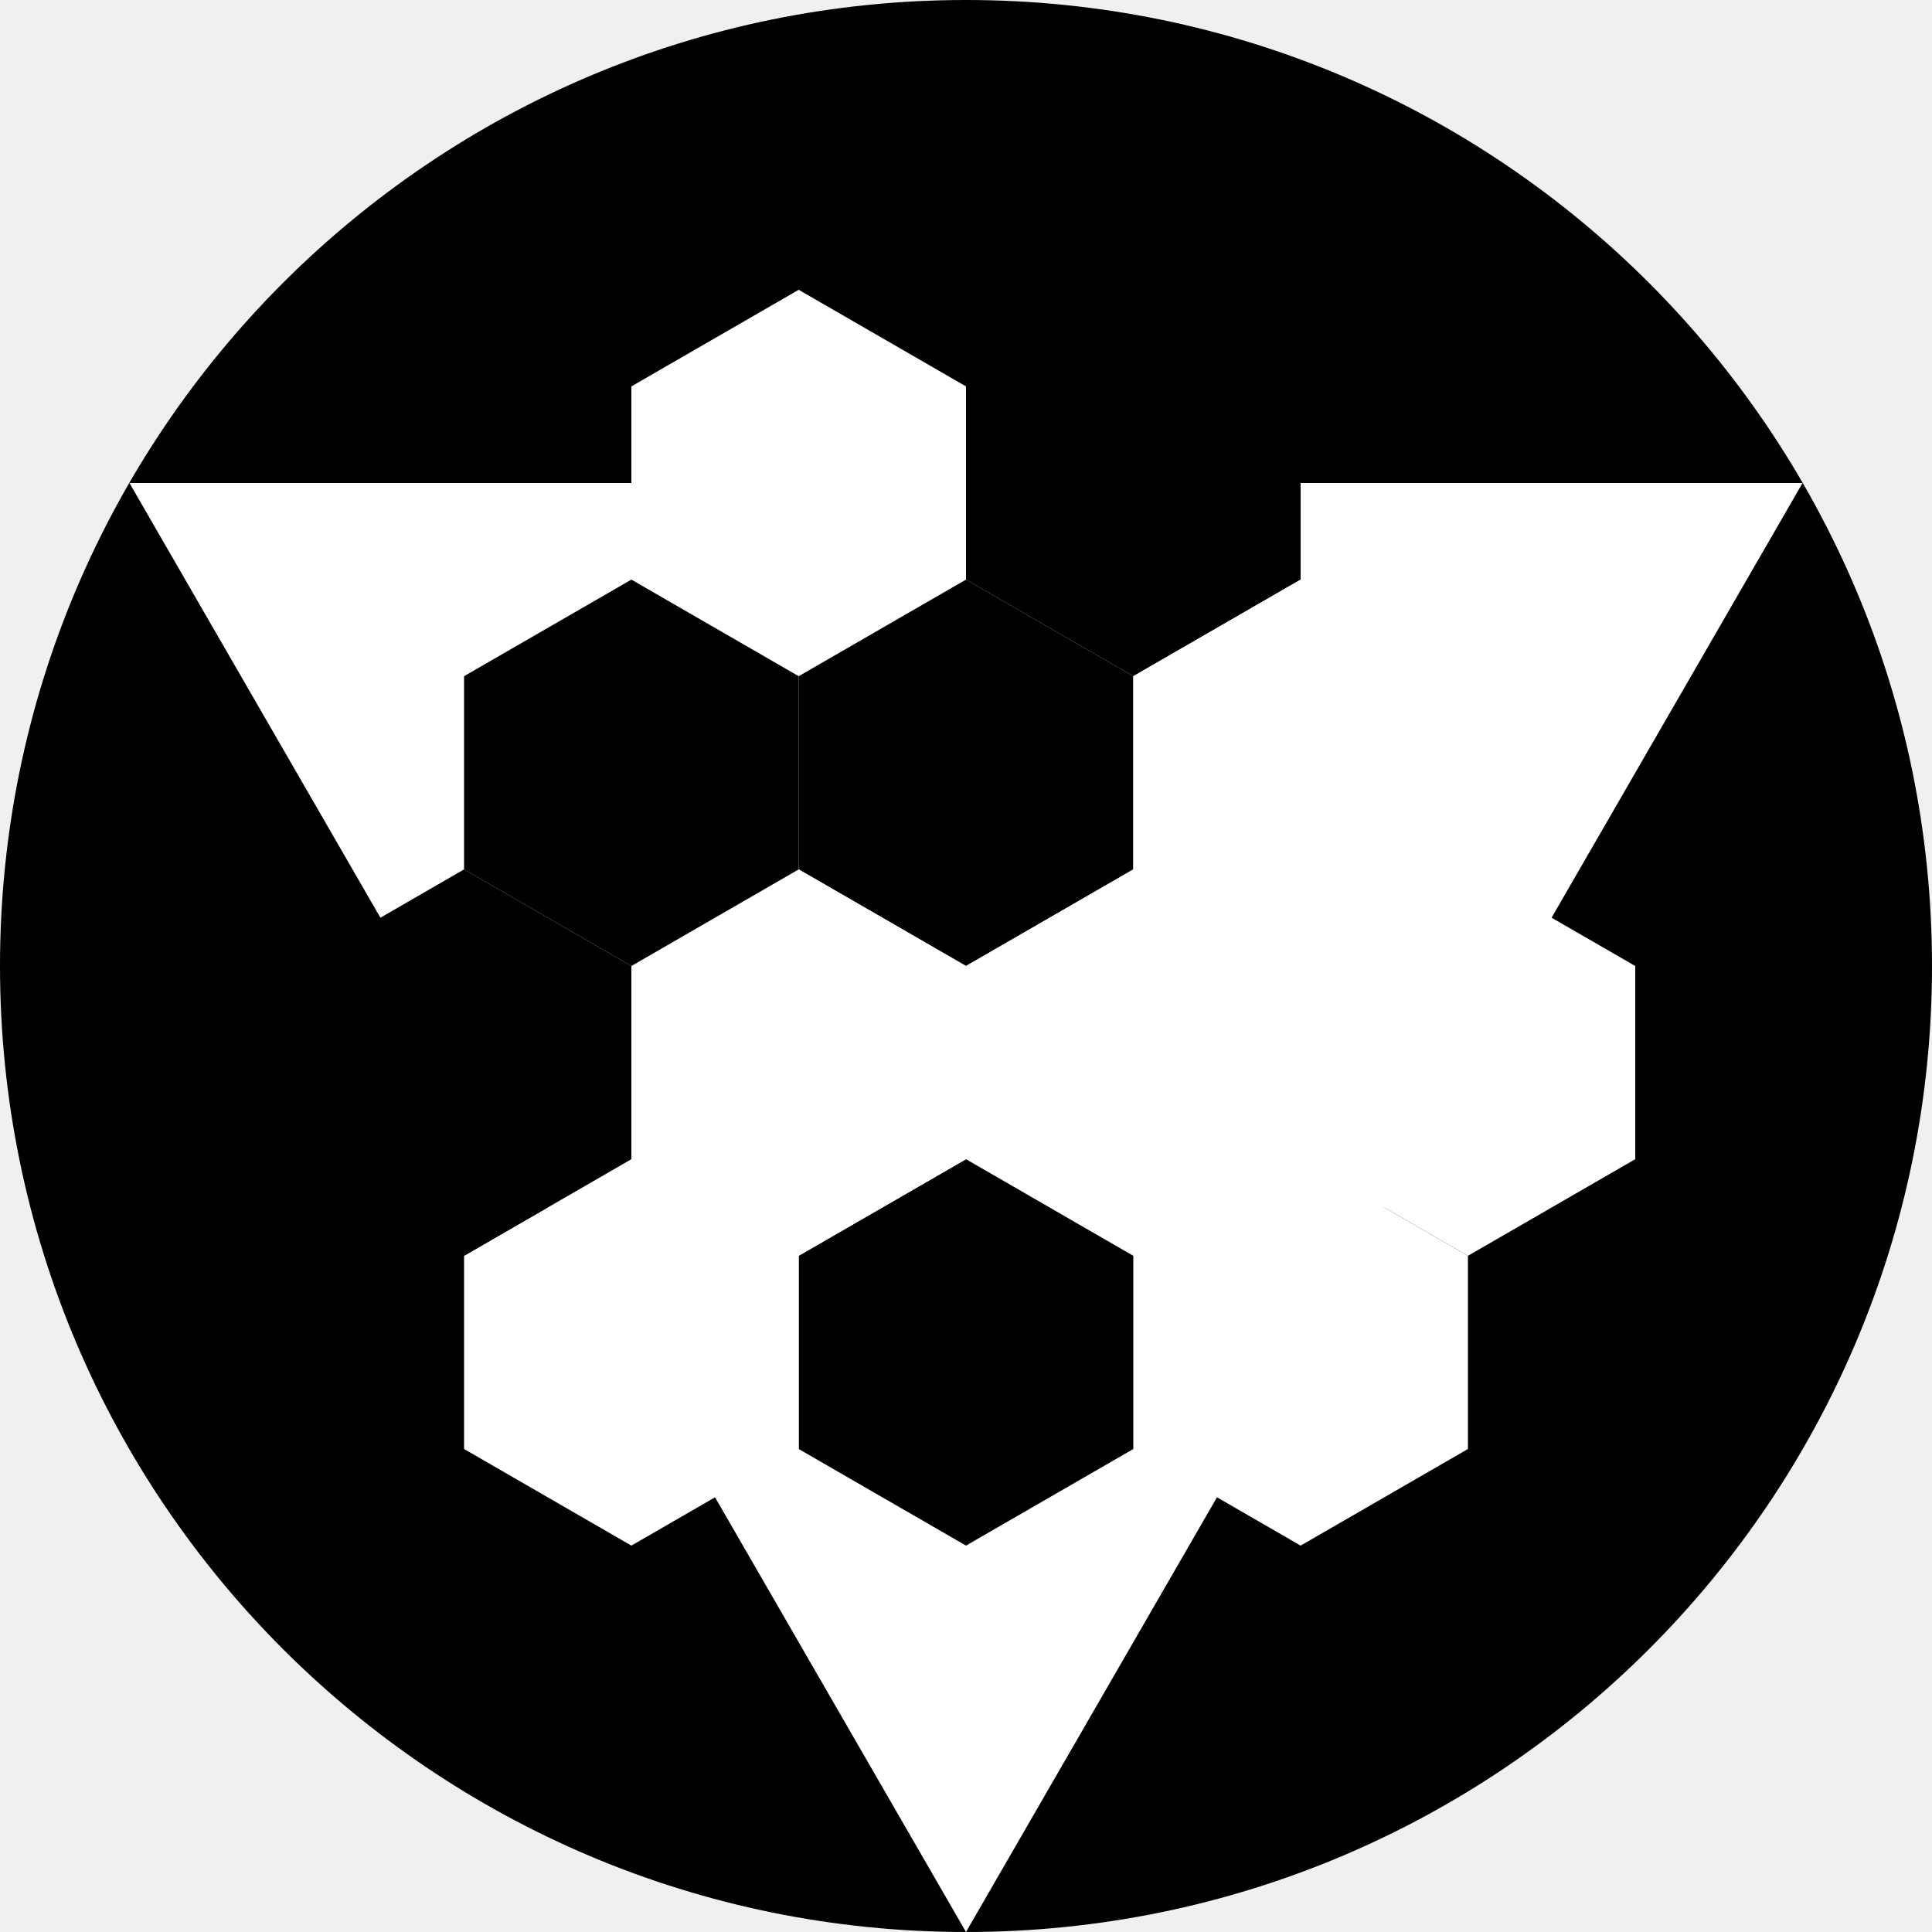
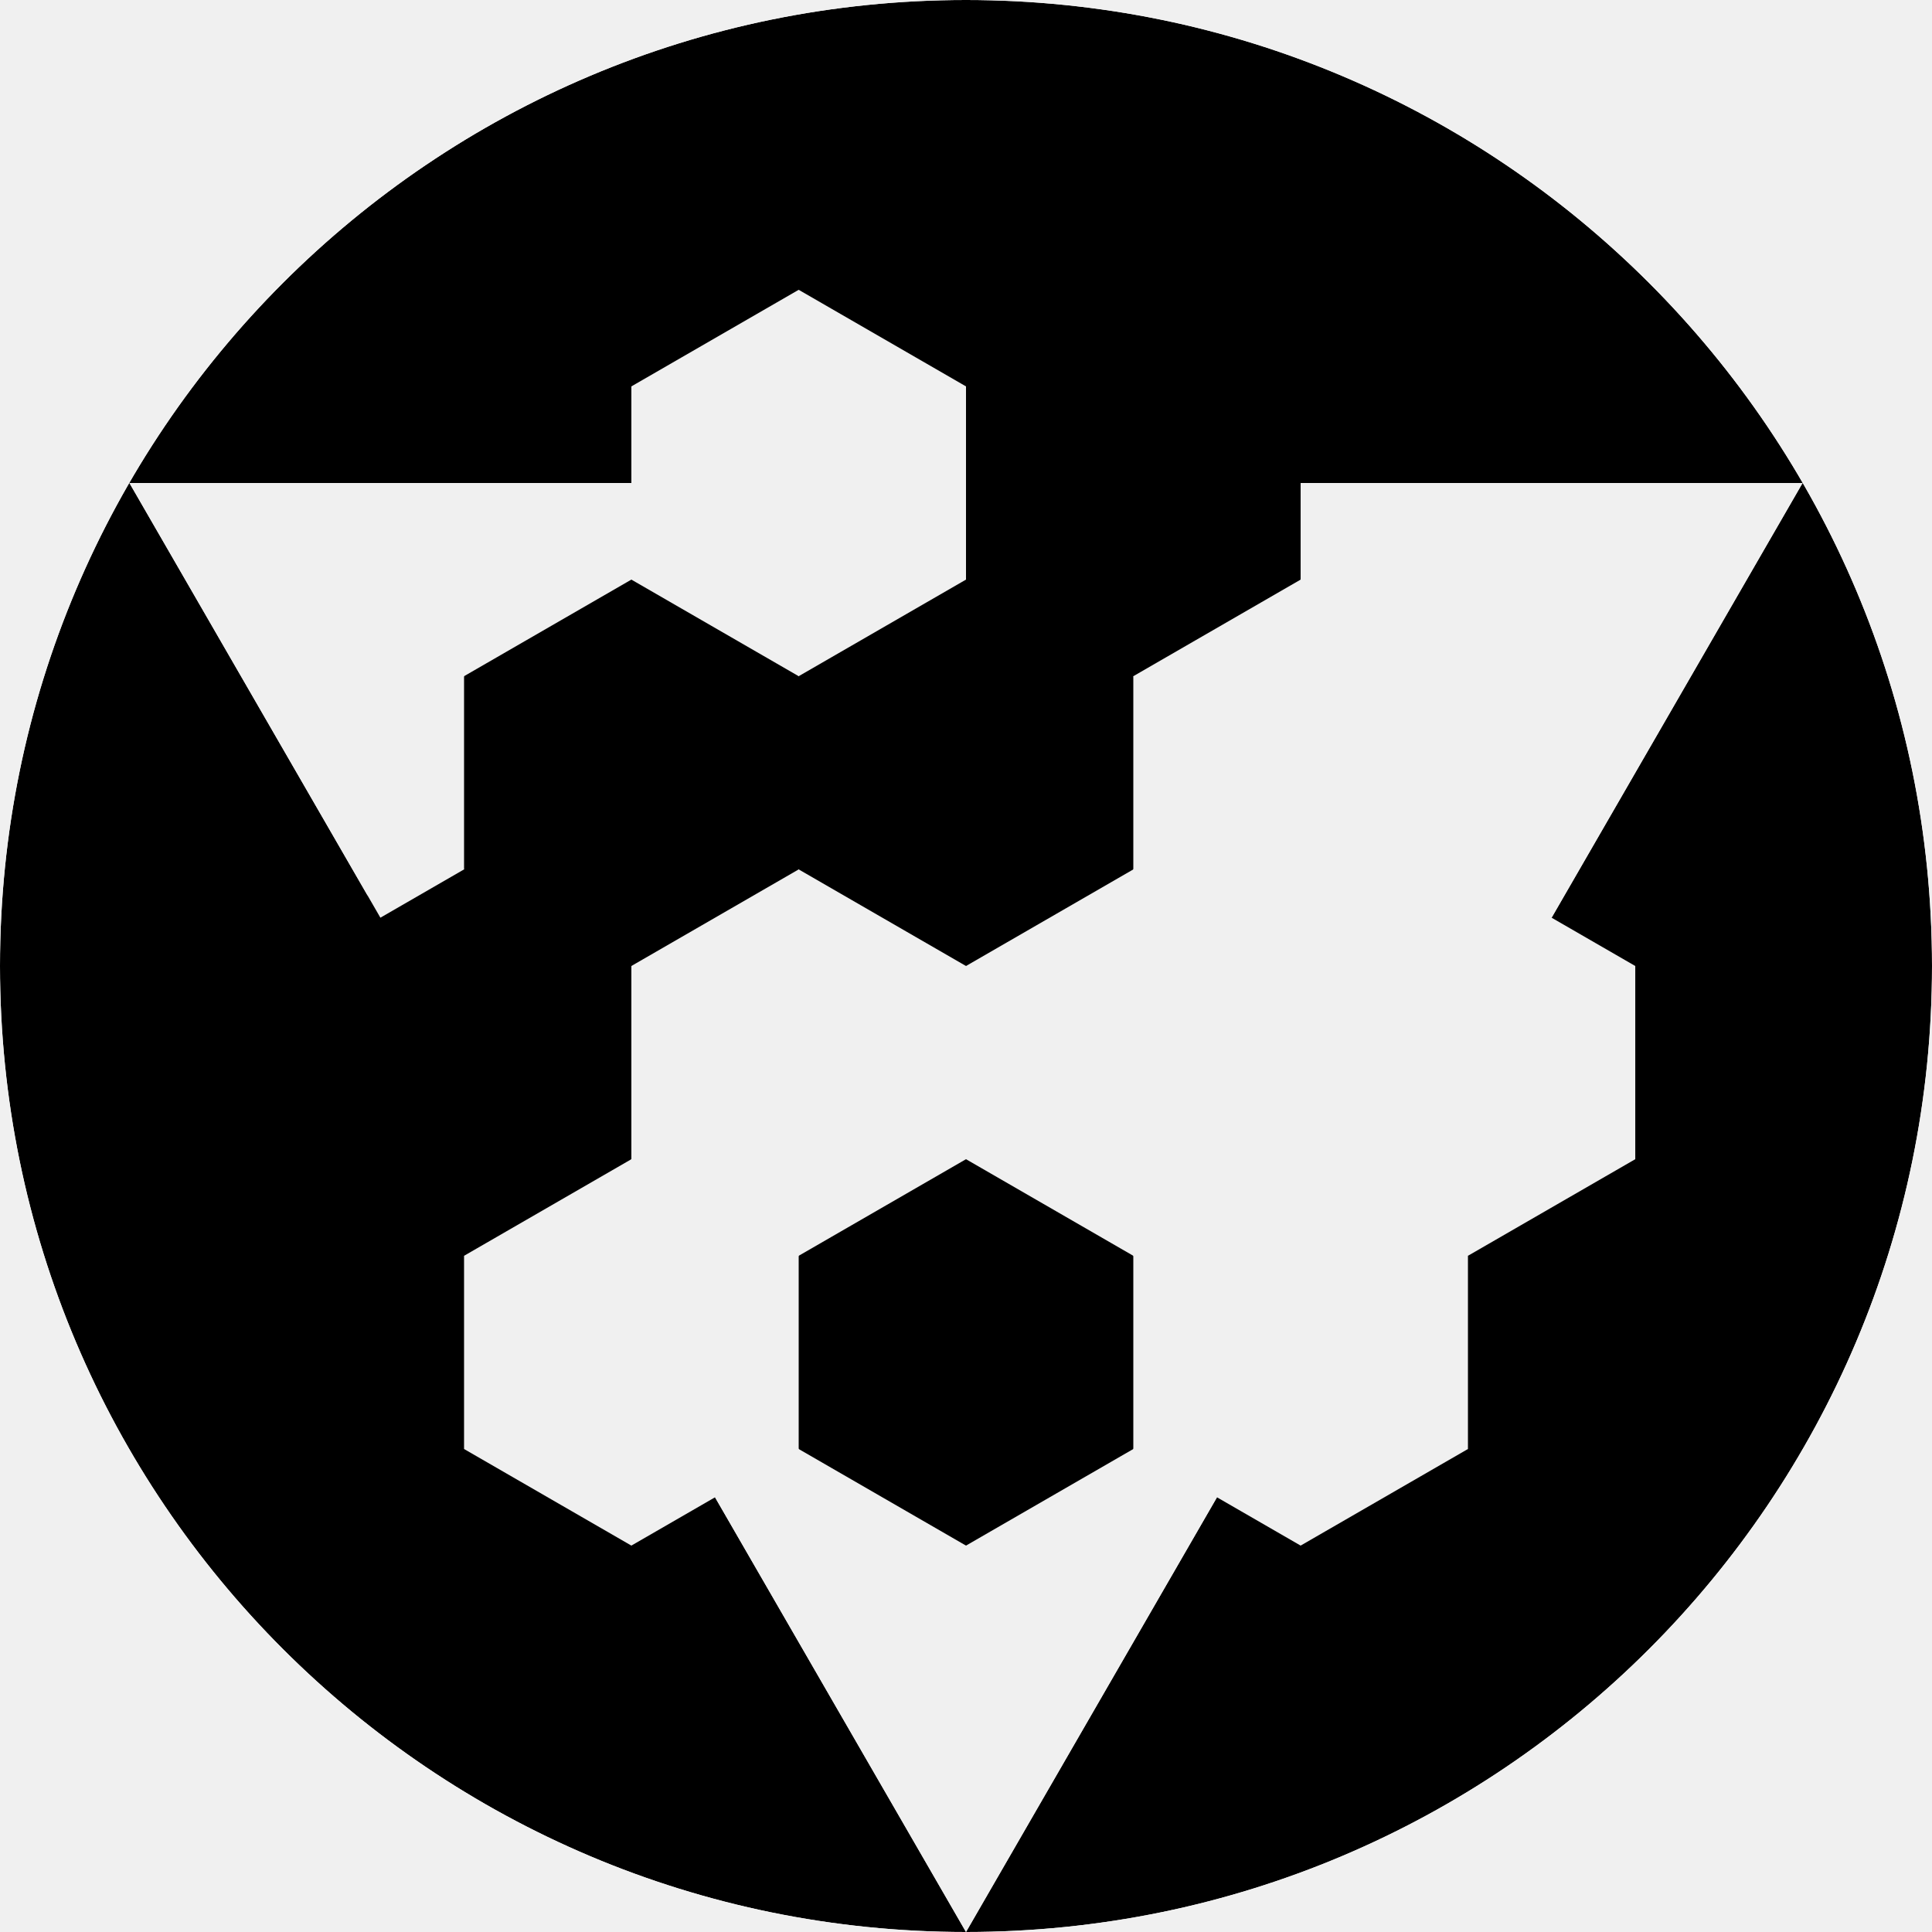
- <svg xmlns="http://www.w3.org/2000/svg" width="256" height="256" viewBox="-2 -2 4 4">
-   <circle r="2" fill="#000" />
-   <polygon points="0,2 -1.732,-1 1.732,-1" fill="#FFF" />
+ <svg xmlns="http://www.w3.org/2000/svg" viewBox="-2 -2 4 4">
  <defs>
-     <polygon id="H" points="0,2 -1.732,1 -1.732,-1 0,-2 1.732,-1 1.732,1" shape-rendering="geometricPrecision" />
+     <polygon points="0,2 -1,1 -1,-1 0,-2 1,-1 1,1" id="H" />
+     <ellipse id="C" rx="1.155" ry="2" fill="#FFF" />
  </defs>
-   <g transform="scale(0.2)">
-     <use href="#H" fill="#FFF" y="-5" x="-1.732" />
-     <use href="#H" fill="#000" y="-5" x="1.732" />
-     <use href="#H" fill="#000" y="-2" x="0" />
-     <use href="#H" fill="#FFF" y="-2" x="3.464" />
-     <use href="#H" fill="#FFF" y="1" x="5.196" />
-     <use href="#H" fill="#FFF" y="4" x="3.464" />
-     <use href="#H" fill="#FFF" y="1" x="1.732" />
-     <use href="#H" fill="#000" y="4" x="0" />
-     <use href="#H" fill="#FFF" y="4" x="-3.464" />
-     <use href="#H" fill="#000" y="1" x="-5.196" />
-     <use href="#H" fill="#FFF" y="1" x="-1.732" />
-     <use href="#H" fill="#000" y="-2" x="-3.464" />
-   </g>
+   <mask id="M">
+     <circle r="2" fill="#FFF" />
+     <g transform="scale(.3464102 .2)">
+       <polygon points="0,10 -5,-5 5,-5" />
+       <polygon points="0,-6 -3,3 3,3" />
+       <use href="#C" x="1" y="-5" />
+       <use href="#C" x="0" y="-2" />
+       <use href="#C" x="0" y="4" />
+       <use href="#C" x="-3" y="1" />
+       <use href="#C" x="-2" y="-2" />
+       <use href="#H" x="-1" y="-5" />
+       <use href="#H" x="2" y="-2" />
+       <use href="#H" x="3" y="1" />
+       <use href="#H" x="2" y="4" />
+       <use href="#H" x="1" y="1" />
+       <use href="#H" x="-2" y="4" />
+       <use href="#H" x="-1" y="1" />
+       <g id="R">
+         <polygon points="0,10 0,6 1,5 1.5,5.5" />
+         <polygon points="5,-5 2,-5 2,-4 3,-3 3,-1 3.5,-.5" />
+       </g>
+       <use href="#R" transform="scale(-1, 1)" />
+     </g>
+   </mask>
+   <circle r="2" mask="url(#M)" />
</svg>
